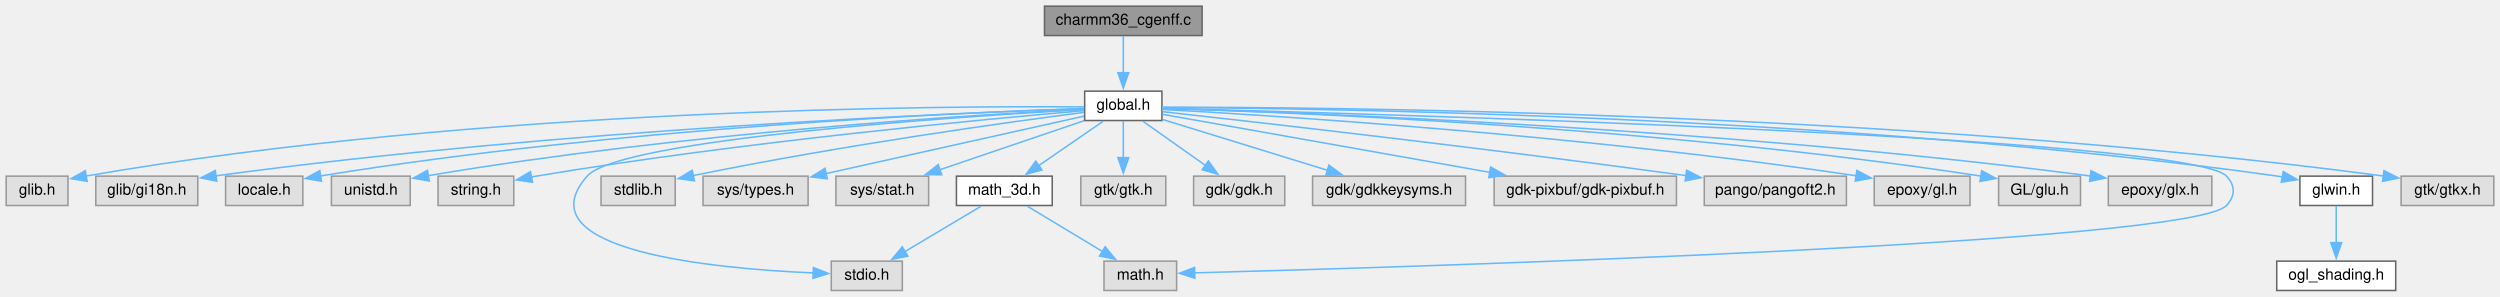
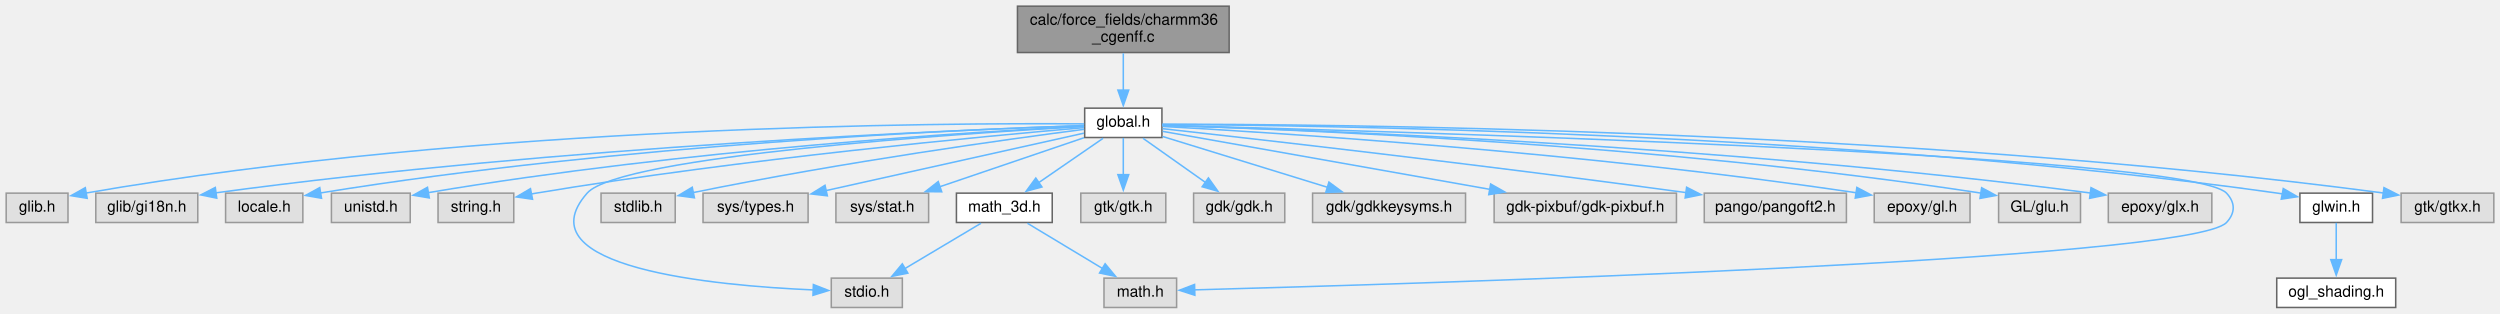
- <svg xmlns="http://www.w3.org/2000/svg" xmlns:xlink="http://www.w3.org/1999/xlink" width="1618pt" height="192pt" viewBox="0.00 0.00 1618.00 192.00">
-   <g id="graph0" class="graph" transform="scale(1 1) rotate(0) translate(4 188)">
+ <svg xmlns="http://www.w3.org/2000/svg" xmlns:xlink="http://www.w3.org/1999/xlink" width="1618pt" height="203pt" viewBox="0.00 0.00 1618.00 203.00">
+   <g id="graph0" class="graph" transform="scale(1 1) rotate(0) translate(4 199)">
    <g id="node1" class="node">
      <g id="a_node1">
        <a xlink:title="CHARMM-charmm36_cgenff force field, from 'charmm36_cgenff'.">
-           <polygon fill="#999999" stroke="#666666" points="774,-184 672,-184 672,-165 774,-165 774,-184" />
-           <text text-anchor="middle" x="723" y="-172" font-family="Helvetica,sans-Serif" font-size="10.00">charmm36_cgenff.c</text>
+           <polygon fill="#999999" stroke="#666666" points="791.5,-195 654.5,-195 654.5,-165 791.5,-165 791.5,-195" />
+           <text text-anchor="start" x="662.5" y="-183" font-family="Helvetica,sans-Serif" font-size="10.00">calc/force_fields/charmm36</text>
+           <text text-anchor="middle" x="723" y="-172" font-family="Helvetica,sans-Serif" font-size="10.00">_cgenff.c</text>
        </a>
      </g>
    </g>
    <g id="node2" class="node">
      <g id="a_node2">
        <a xlink:href="../../d2/d49/global_8h.html" target="_top" xlink:title="Global variable declarations   Global convenience function declarations   Global data structure defin...">
          <polygon fill="white" stroke="#666666" points="748,-129 698,-129 698,-110 748,-110 748,-129" />
          <text text-anchor="middle" x="723" y="-117" font-family="Helvetica,sans-Serif" font-size="10.00">global.h</text>
        </a>
      </g>
    </g>
    <g id="edge1" class="edge">
-       <path fill="none" stroke="#63b8ff" d="M723,-164.75C723,-158.27 723,-149.16 723,-140.9" />
-       <polygon fill="#63b8ff" stroke="#63b8ff" points="726.5,-140.96 723,-130.96 719.5,-140.96 726.5,-140.96" />
+       <path fill="none" stroke="#63b8ff" d="M723,-164.54C723,-157.34 723,-148.53 723,-140.68" />
+       <polygon fill="#63b8ff" stroke="#63b8ff" points="726.5,-140.69 723,-130.69 719.5,-140.69 726.5,-140.69" />
    </g>
    <g id="node3" class="node">
      <g id="a_node3">
        <a xlink:title=" ">
          <polygon fill="#e0e0e0" stroke="#999999" points="40,-74 0,-74 0,-55 40,-55 40,-74" />
          <text text-anchor="middle" x="20" y="-62" font-family="Helvetica,sans-Serif" font-size="10.00">glib.h</text>
        </a>
      </g>
    </g>
    <g id="edge2" class="edge">
      <path fill="none" stroke="#63b8ff" d="M697.67,-118.82C609.47,-119.5 307.7,-118.37 51.47,-74.04" />
      <polygon fill="#63b8ff" stroke="#63b8ff" points="52.41,-70.65 41.95,-72.36 51.2,-77.54 52.41,-70.65" />
    </g>
    <g id="node4" class="node">
      <g id="a_node4">
        <a xlink:title=" ">
          <polygon fill="#e0e0e0" stroke="#999999" points="124,-74 58,-74 58,-55 124,-55 124,-74" />
          <text text-anchor="middle" x="91" y="-62" font-family="Helvetica,sans-Serif" font-size="10.00">glib/gi18n.h</text>
        </a>
      </g>
    </g>
    <g id="edge3" class="edge">
      <path fill="none" stroke="#63b8ff" d="M697.58,-117.71C616.86,-114.98 359,-104.42 135.69,-74.2" />
      <polygon fill="#63b8ff" stroke="#63b8ff" points="136.29,-70.75 125.91,-72.86 135.34,-77.68 136.29,-70.75" />
    </g>
    <g id="node5" class="node">
      <g id="a_node5">
        <a xlink:title=" ">
          <polygon fill="#e0e0e0" stroke="#999999" points="192,-74 142,-74 142,-55 192,-55 192,-74" />
          <text text-anchor="middle" x="167" y="-62" font-family="Helvetica,sans-Serif" font-size="10.00">locale.h</text>
        </a>
      </g>
    </g>
    <g id="edge4" class="edge">
      <path fill="none" stroke="#63b8ff" d="M697.56,-117.77C623.06,-115.34 398.84,-105.86 203.5,-74.14" />
      <polygon fill="#63b8ff" stroke="#63b8ff" points="204.09,-70.69 193.65,-72.51 202.95,-77.59 204.09,-70.69" />
    </g>
    <g id="node6" class="node">
      <g id="a_node6">
        <a xlink:title=" ">
          <polygon fill="#e0e0e0" stroke="#999999" points="261.5,-74 210.5,-74 210.5,-55 261.5,-55 261.5,-74" />
          <text text-anchor="middle" x="236" y="-62" font-family="Helvetica,sans-Serif" font-size="10.00">unistd.h</text>
        </a>
      </g>
    </g>
    <g id="edge5" class="edge">
      <path fill="none" stroke="#63b8ff" d="M697.53,-117.31C629.85,-113.88 439.78,-102.45 272.86,-74.27" />
      <polygon fill="#63b8ff" stroke="#63b8ff" points="273.84,-70.89 263.4,-72.65 272.66,-77.79 273.84,-70.89" />
    </g>
    <g id="node7" class="node">
      <g id="a_node7">
        <a xlink:title=" ">
          <polygon fill="#e0e0e0" stroke="#999999" points="328.5,-74 279.5,-74 279.5,-55 328.5,-55 328.5,-74" />
          <text text-anchor="middle" x="304" y="-62" font-family="Helvetica,sans-Serif" font-size="10.00">string.h</text>
        </a>
      </g>
    </g>
    <g id="edge6" class="edge">
      <path fill="none" stroke="#63b8ff" d="M697.53,-116.39C636.22,-111.11 475.67,-96.17 343,-74 341.98,-73.83 340.95,-73.65 339.91,-73.47" />
      <polygon fill="#63b8ff" stroke="#63b8ff" points="340.66,-70.04 330.17,-71.55 339.31,-76.91 340.66,-70.04" />
    </g>
    <g id="node8" class="node">
      <g id="a_node8">
        <a xlink:title=" ">
          <polygon fill="#e0e0e0" stroke="#999999" points="580,-19 534,-19 534,0 580,0 580,-19" />
          <text text-anchor="middle" x="557" y="-7" font-family="Helvetica,sans-Serif" font-size="10.00">stdio.h</text>
        </a>
      </g>
    </g>
    <g id="edge7" class="edge">
      <path fill="none" stroke="#63b8ff" d="M697.66,-117.15C621.28,-112.82 397.27,-98.17 376,-74 333.43,-25.62 458.66,-14.1 522.32,-11.36" />
      <polygon fill="#63b8ff" stroke="#63b8ff" points="522.42,-14.85 532.28,-10.98 522.16,-7.86 522.42,-14.85" />
    </g>
    <g id="node9" class="node">
      <g id="a_node9">
        <a xlink:title=" ">
          <polygon fill="#e0e0e0" stroke="#999999" points="433,-74 385,-74 385,-55 433,-55 433,-74" />
          <text text-anchor="middle" x="409" y="-62" font-family="Helvetica,sans-Serif" font-size="10.00">stdlib.h</text>
        </a>
      </g>
    </g>
    <g id="edge8" class="edge">
      <path fill="none" stroke="#63b8ff" d="M697.67,-115.31C650.02,-109.14 543.64,-94.52 444.56,-74.36" />
      <polygon fill="#63b8ff" stroke="#63b8ff" points="445.43,-70.97 434.93,-72.38 444.02,-77.83 445.43,-70.97" />
    </g>
    <g id="node10" class="node">
      <g id="a_node10">
        <a xlink:title=" ">
          <polygon fill="#e0e0e0" stroke="#999999" points="519,-74 451,-74 451,-55 519,-55 519,-74" />
          <text text-anchor="middle" x="485" y="-62" font-family="Helvetica,sans-Serif" font-size="10.00">sys/types.h</text>
        </a>
      </g>
    </g>
    <g id="edge9" class="edge">
      <path fill="none" stroke="#63b8ff" d="M697.53,-112.83C657.7,-103.96 580.11,-86.68 530.51,-75.64" />
      <polygon fill="#63b8ff" stroke="#63b8ff" points="531.46,-72.26 520.94,-73.5 529.94,-79.09 531.46,-72.26" />
    </g>
    <g id="node11" class="node">
      <g id="a_node11">
        <a xlink:title=" ">
          <polygon fill="#e0e0e0" stroke="#999999" points="597,-74 537,-74 537,-55 597,-55 597,-74" />
          <text text-anchor="middle" x="567" y="-62" font-family="Helvetica,sans-Serif" font-size="10.00">sys/stat.h</text>
        </a>
      </g>
    </g>
    <g id="edge10" class="edge">
      <path fill="none" stroke="#63b8ff" d="M697.59,-109.87C672.28,-101.27 633.16,-87.98 604.33,-78.18" />
      <polygon fill="#63b8ff" stroke="#63b8ff" points="605.47,-74.87 594.88,-74.97 603.22,-81.5 605.47,-74.87" />
    </g>
    <g id="node12" class="node">
      <g id="a_node12">
        <a xlink:title=" ">
          <polygon fill="#e0e0e0" stroke="#999999" points="757.5,-19 710.5,-19 710.5,0 757.5,0 757.5,-19" />
          <text text-anchor="middle" x="734" y="-7" font-family="Helvetica,sans-Serif" font-size="10.00">math.h</text>
        </a>
      </g>
    </g>
    <g id="edge11" class="edge">
      <path fill="none" stroke="#63b8ff" d="M748.3,-117.88C872.52,-114.74 1412.92,-99.63 1437,-74 1442.78,-67.85 1442.78,-61.16 1437,-55 1413.9,-30.39 907.62,-15.13 768.88,-11.4" />
      <polygon fill="#63b8ff" stroke="#63b8ff" points="769.31,-7.91 759.22,-11.14 769.12,-14.9 769.31,-7.91" />
    </g>
    <g id="node13" class="node">
      <g id="a_node13">
        <a xlink:title=" ">
          <polygon fill="#e0e0e0" stroke="#999999" points="750.5,-74 695.5,-74 695.5,-55 750.5,-55 750.5,-74" />
          <text text-anchor="middle" x="723" y="-62" font-family="Helvetica,sans-Serif" font-size="10.00">gtk/gtk.h</text>
        </a>
      </g>
    </g>
    <g id="edge12" class="edge">
      <path fill="none" stroke="#63b8ff" d="M723,-109.75C723,-103.27 723,-94.16 723,-85.9" />
      <polygon fill="#63b8ff" stroke="#63b8ff" points="726.5,-85.96 723,-75.96 719.5,-85.96 726.5,-85.96" />
    </g>
    <g id="node14" class="node">
      <g id="a_node14">
        <a xlink:title=" ">
          <polygon fill="#e0e0e0" stroke="#999999" points="827.5,-74 768.5,-74 768.5,-55 827.5,-55 827.5,-74" />
          <text text-anchor="middle" x="798" y="-62" font-family="Helvetica,sans-Serif" font-size="10.00">gdk/gdk.h</text>
        </a>
      </g>
    </g>
    <g id="edge13" class="edge">
      <path fill="none" stroke="#63b8ff" d="M735.72,-109.51C746.78,-101.7 763.04,-90.21 776.17,-80.93" />
      <polygon fill="#63b8ff" stroke="#63b8ff" points="778.08,-83.86 784.23,-75.23 774.04,-78.14 778.08,-83.86" />
    </g>
    <g id="node15" class="node">
      <g id="a_node15">
        <a xlink:title=" ">
          <polygon fill="#e0e0e0" stroke="#999999" points="944.5,-74 845.5,-74 845.5,-55 944.5,-55 944.5,-74" />
          <text text-anchor="middle" x="895" y="-62" font-family="Helvetica,sans-Serif" font-size="10.00">gdk/gdkkeysyms.h</text>
        </a>
      </g>
    </g>
    <g id="edge14" class="edge">
      <path fill="none" stroke="#63b8ff" d="M748.38,-110.68C776.59,-101.99 822.5,-87.84 855.44,-77.69" />
      <polygon fill="#63b8ff" stroke="#63b8ff" points="856.09,-81.15 864.62,-74.86 854.03,-74.46 856.09,-81.15" />
    </g>
    <g id="node16" class="node">
      <g id="a_node16">
        <a xlink:title=" ">
          <polygon fill="#e0e0e0" stroke="#999999" points="1081,-74 963,-74 963,-55 1081,-55 1081,-74" />
          <text text-anchor="middle" x="1022" y="-62" font-family="Helvetica,sans-Serif" font-size="10.00">gdk-pixbuf/gdk-pixbuf.h</text>
        </a>
      </g>
    </g>
    <g id="edge15" class="edge">
      <path fill="none" stroke="#63b8ff" d="M748.49,-113.98C795.08,-105.72 895.19,-87.98 960.51,-76.4" />
      <polygon fill="#63b8ff" stroke="#63b8ff" points="960.75,-79.91 969.98,-74.72 959.53,-73.02 960.75,-79.91" />
    </g>
    <g id="node17" class="node">
      <g id="a_node17">
        <a xlink:title=" ">
          <polygon fill="#e0e0e0" stroke="#999999" points="1191,-74 1099,-74 1099,-55 1191,-55 1191,-74" />
          <text text-anchor="middle" x="1145" y="-62" font-family="Helvetica,sans-Serif" font-size="10.00">pango/pangoft2.h</text>
        </a>
      </g>
    </g>
    <g id="edge16" class="edge">
      <path fill="none" stroke="#63b8ff" d="M748.4,-115.71C806.45,-109.27 953.54,-92.61 1087.26,-74.34" />
      <polygon fill="#63b8ff" stroke="#63b8ff" points="1087.57,-77.83 1097.01,-73 1086.62,-70.89 1087.57,-77.83" />
    </g>
    <g id="node18" class="node">
      <g id="a_node18">
        <a xlink:title=" ">
          <polygon fill="#e0e0e0" stroke="#999999" points="1271,-74 1209,-74 1209,-55 1271,-55 1271,-74" />
          <text text-anchor="middle" x="1240" y="-62" font-family="Helvetica,sans-Serif" font-size="10.00">epoxy/gl.h</text>
        </a>
      </g>
    </g>
    <g id="edge17" class="edge">
      <path fill="none" stroke="#63b8ff" d="M748.47,-117.17C818.47,-113.29 1019.87,-100.67 1197.24,-74.25" />
      <polygon fill="#63b8ff" stroke="#63b8ff" points="1197.76,-77.71 1207.12,-72.75 1196.71,-70.79 1197.76,-77.71" />
    </g>
    <g id="node19" class="node">
      <g id="a_node19">
        <a xlink:title=" ">
          <polygon fill="#e0e0e0" stroke="#999999" points="1342.5,-74 1289.5,-74 1289.5,-55 1342.5,-55 1342.5,-74" />
          <text text-anchor="middle" x="1316" y="-62" font-family="Helvetica,sans-Serif" font-size="10.00">GL/glu.h</text>
        </a>
      </g>
    </g>
    <g id="edge18" class="edge">
      <path fill="none" stroke="#63b8ff" d="M748.42,-117.84C826.2,-115.55 1067.89,-106.28 1278.1,-74.02" />
      <polygon fill="#63b8ff" stroke="#63b8ff" points="1278.52,-77.5 1287.86,-72.5 1277.44,-70.58 1278.52,-77.5" />
    </g>
    <g id="node20" class="node">
      <g id="a_node20">
        <a xlink:title=" ">
          <polygon fill="#e0e0e0" stroke="#999999" points="1427.5,-74 1360.5,-74 1360.5,-55 1427.5,-55 1427.5,-74" />
          <text text-anchor="middle" x="1394" y="-62" font-family="Helvetica,sans-Serif" font-size="10.00">epoxy/glx.h</text>
        </a>
      </g>
    </g>
    <g id="edge19" class="edge">
      <path fill="none" stroke="#63b8ff" d="M748.24,-117.84C832.11,-115.4 1109.23,-105.47 1348.88,-74.09" />
      <polygon fill="#63b8ff" stroke="#63b8ff" points="1349.31,-77.56 1358.76,-72.78 1348.39,-70.63 1349.31,-77.56" />
    </g>
    <g id="node21" class="node">
      <g id="a_node21">
        <a xlink:href="../../dc/db0/math__3d_8h.html" target="_top" xlink:title="Functions for OpenGL math.">
          <polygon fill="white" stroke="#666666" points="677,-74 615,-74 615,-55 677,-55 677,-74" />
          <text text-anchor="middle" x="646" y="-62" font-family="Helvetica,sans-Serif" font-size="10.00">math_3d.h</text>
        </a>
      </g>
    </g>
    <g id="edge20" class="edge">
      <path fill="none" stroke="#63b8ff" d="M709.94,-109.51C698.48,-101.62 681.57,-89.98 668.02,-80.65" />
      <polygon fill="#63b8ff" stroke="#63b8ff" points="670.34,-78 660.12,-75.22 666.37,-83.77 670.34,-78" />
    </g>
    <g id="node22" class="node">
      <g id="a_node22">
        <a xlink:href="../../da/d7e/glwin_8h.html" target="_top" xlink:title="Variable declarations related the OpenGL window   Data structure declarations related the OpenGL wind...">
          <polygon fill="white" stroke="#666666" points="1531.5,-74 1484.5,-74 1484.5,-55 1531.5,-55 1531.5,-74" />
          <text text-anchor="middle" x="1508" y="-62" font-family="Helvetica,sans-Serif" font-size="10.00">glwin.h</text>
        </a>
      </g>
    </g>
    <g id="edge23" class="edge">
      <path fill="none" stroke="#63b8ff" d="M748.3,-118.46C843.47,-118 1188.9,-113.55 1470,-74 1471.03,-73.86 1472.06,-73.7 1473.11,-73.53" />
      <polygon fill="#63b8ff" stroke="#63b8ff" points="1473.73,-76.98 1482.9,-71.68 1472.43,-70.1 1473.73,-76.98" />
    </g>
    <g id="node24" class="node">
      <g id="a_node24">
        <a xlink:title=" ">
          <polygon fill="#e0e0e0" stroke="#999999" points="1610,-74 1550,-74 1550,-55 1610,-55 1610,-74" />
          <text text-anchor="middle" x="1580" y="-62" font-family="Helvetica,sans-Serif" font-size="10.00">gtk/gtkx.h</text>
        </a>
      </g>
    </g>
    <g id="edge25" class="edge">
      <path fill="none" stroke="#63b8ff" d="M748.24,-118.6C847.63,-118.67 1221.67,-116.06 1538.6,-74.08" />
      <polygon fill="#63b8ff" stroke="#63b8ff" points="1538.91,-77.57 1548.35,-72.77 1537.97,-70.63 1538.91,-77.57" />
    </g>
    <g id="edge22" class="edge">
      <path fill="none" stroke="#63b8ff" d="M630.9,-54.51C617.4,-46.47 597.35,-34.53 581.54,-25.11" />
      <polygon fill="#63b8ff" stroke="#63b8ff" points="583.56,-22.24 573.18,-20.13 579.98,-28.26 583.56,-22.24" />
    </g>
    <g id="edge21" class="edge">
      <path fill="none" stroke="#63b8ff" d="M660.93,-54.51C674.28,-46.47 694.11,-34.53 709.74,-25.11" />
      <polygon fill="#63b8ff" stroke="#63b8ff" points="711.24,-28.3 718,-20.14 707.62,-22.3 711.24,-28.3" />
    </g>
    <g id="node23" class="node">
      <g id="a_node23">
        <a xlink:href="../../d5/d9e/ogl__shading_8h.html" target="_top" xlink:title="Variable declarations related to GLSL programs   Data structure declarations related to GLSL programs...">
          <polygon fill="white" stroke="#666666" points="1546.5,-19 1469.5,-19 1469.5,0 1546.5,0 1546.5,-19" />
          <text text-anchor="middle" x="1508" y="-7" font-family="Helvetica,sans-Serif" font-size="10.00">ogl_shading.h</text>
        </a>
      </g>
    </g>
    <g id="edge24" class="edge">
      <path fill="none" stroke="#63b8ff" d="M1508,-54.75C1508,-48.27 1508,-39.16 1508,-30.9" />
      <polygon fill="#63b8ff" stroke="#63b8ff" points="1511.5,-30.96 1508,-20.96 1504.5,-30.96 1511.5,-30.96" />
    </g>
  </g>
</svg>
